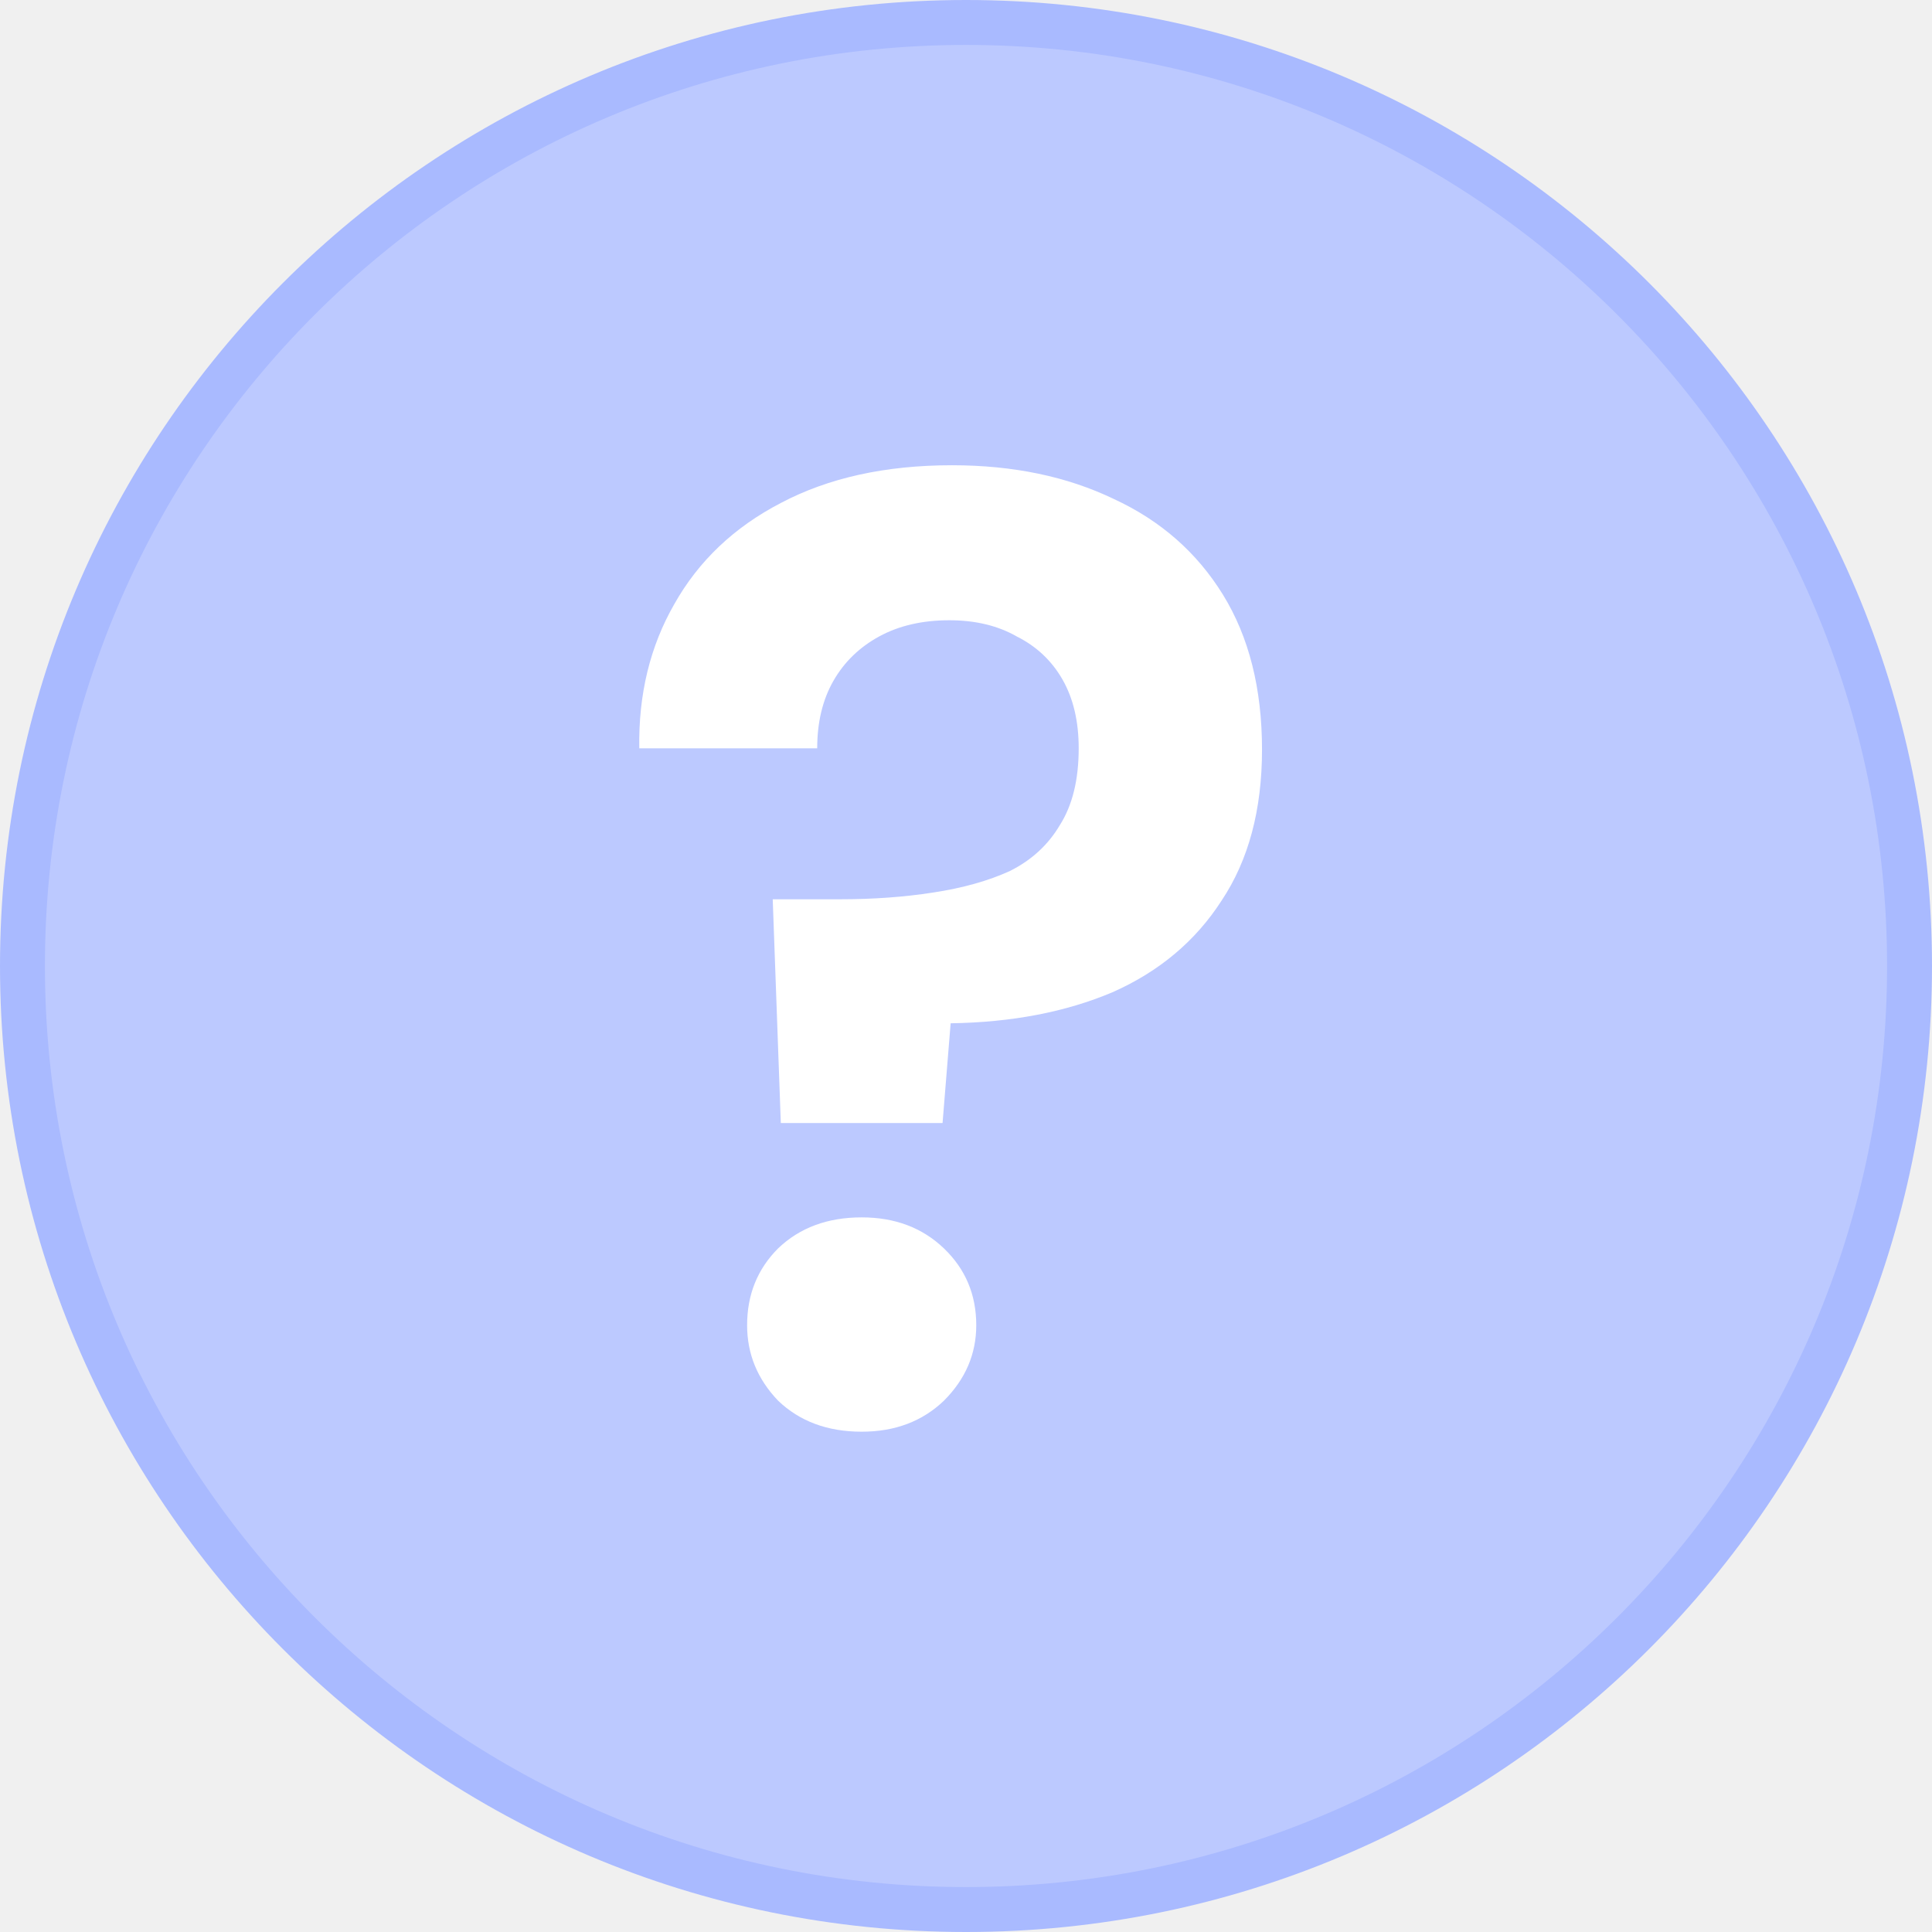
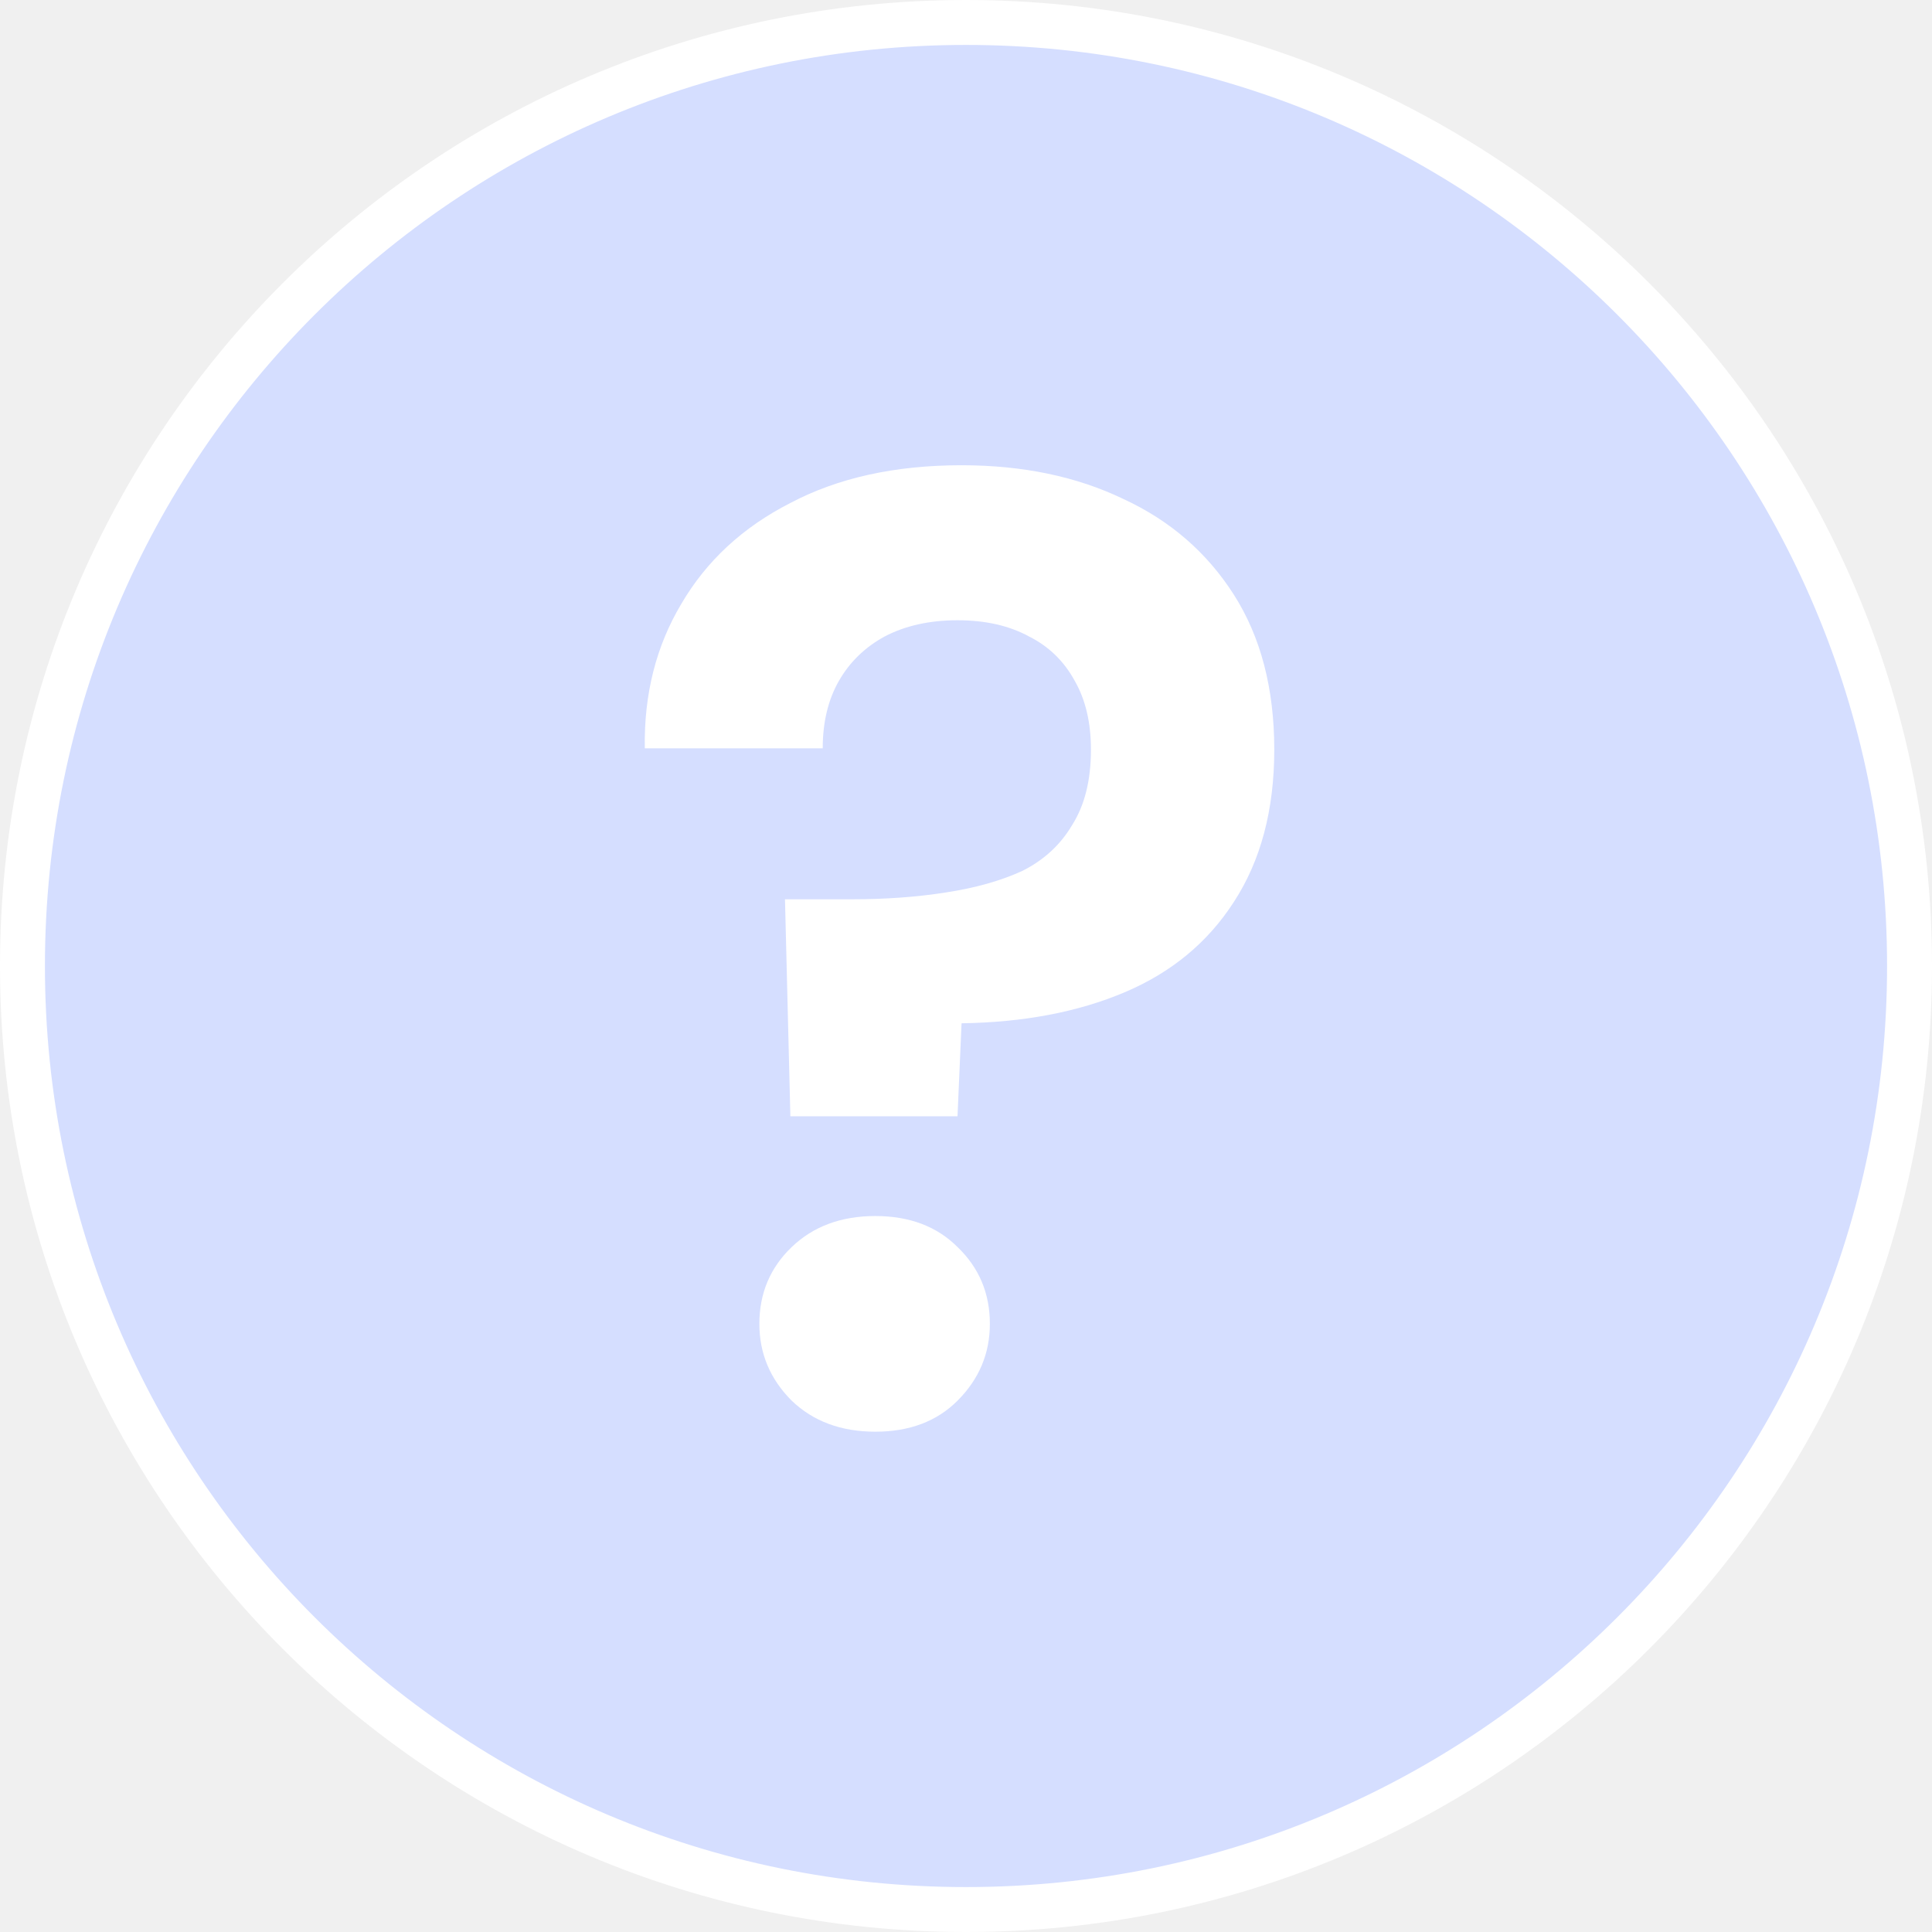
<svg xmlns="http://www.w3.org/2000/svg" width="430" height="430" viewBox="0 0 430 430" fill="none">
-   <circle cx="215" cy="215" r="210" fill="#BCC9FF" stroke="#A9BAFF" stroke-width="10" />
-   <path d="M173.783 249.949L171.983 200.149H186.983C194.383 200.149 201.283 199.649 207.683 198.649C214.283 197.649 219.983 196.049 224.783 193.849C229.583 191.449 233.283 188.049 235.883 183.649C238.683 179.249 240.083 173.549 240.083 166.549C240.083 160.549 238.883 155.449 236.483 151.249C234.083 147.049 230.683 143.849 226.283 141.649C222.083 139.249 217.083 138.049 211.283 138.049C205.283 138.049 200.083 139.249 195.683 141.649C191.283 144.049 187.883 147.349 185.483 151.549C183.083 155.749 181.883 160.749 181.883 166.549H142.283C142.083 154.549 144.683 143.849 150.083 134.449C155.483 124.849 163.383 117.349 173.783 111.949C184.383 106.349 197.083 103.549 211.883 103.549C225.483 103.549 237.483 106.049 247.883 111.049C258.283 115.849 266.383 122.949 272.183 132.349C277.983 141.749 280.883 153.249 280.883 166.849C280.883 180.249 277.883 191.449 271.883 200.449C266.083 209.449 257.983 216.249 247.583 220.849C237.183 225.249 225.183 227.549 211.583 227.749L209.783 249.949H173.783ZM191.783 318.649C184.183 318.649 177.983 316.349 173.183 311.749C168.583 306.949 166.283 301.349 166.283 294.949C166.283 288.149 168.583 282.449 173.183 277.849C177.983 273.249 184.183 270.949 191.783 270.949C199.183 270.949 205.283 273.249 210.083 277.849C214.883 282.449 217.283 288.149 217.283 294.949C217.283 301.349 214.883 306.949 210.083 311.749C205.283 316.349 199.183 318.649 191.783 318.649Z" fill="white" />
+   <circle cx="215" cy="215" r="210" fill="#D5DEFF" stroke="white" stroke-width="10" />
+   <path d="M175.911 248.449L174.711 200.149H189.711C197.111 200.149 204.011 199.649 210.411 198.649C217.011 197.649 222.711 196.049 227.511 193.849C232.311 191.449 236.011 188.049 238.611 183.649C241.411 179.249 242.811 173.649 242.811 166.849C242.811 160.849 241.611 155.749 239.211 151.549C236.811 147.149 233.411 143.849 229.011 141.649C224.611 139.249 219.311 138.049 213.111 138.049C206.911 138.049 201.511 139.249 196.911 141.649C192.511 144.049 189.111 147.349 186.711 151.549C184.311 155.749 183.111 160.749 183.111 166.549H143.511C143.311 154.549 146.011 143.849 151.611 134.449C157.211 124.849 165.311 117.349 175.911 111.949C186.511 106.349 199.211 103.549 214.011 103.549C227.611 103.549 239.611 106.049 250.011 111.049C260.411 115.849 268.611 122.949 274.611 132.349C280.611 141.749 283.611 153.249 283.611 166.849C283.611 180.249 280.611 191.549 274.611 200.749C268.811 209.749 260.711 216.449 250.311 220.849C239.911 225.249 227.811 227.549 214.011 227.749L213.111 248.449H175.911ZM194.811 318.649C187.211 318.649 181.011 316.349 176.211 311.749C171.411 306.949 169.011 301.249 169.011 294.649C169.011 287.849 171.411 282.149 176.211 277.549C181.011 272.949 187.211 270.649 194.811 270.649C202.411 270.649 208.511 272.949 213.111 277.549C217.911 282.149 220.311 287.849 220.311 294.649C220.311 301.249 217.911 306.949 213.111 311.749C208.511 316.349 202.411 318.649 194.811 318.649Z" fill="white" />
</svg>
